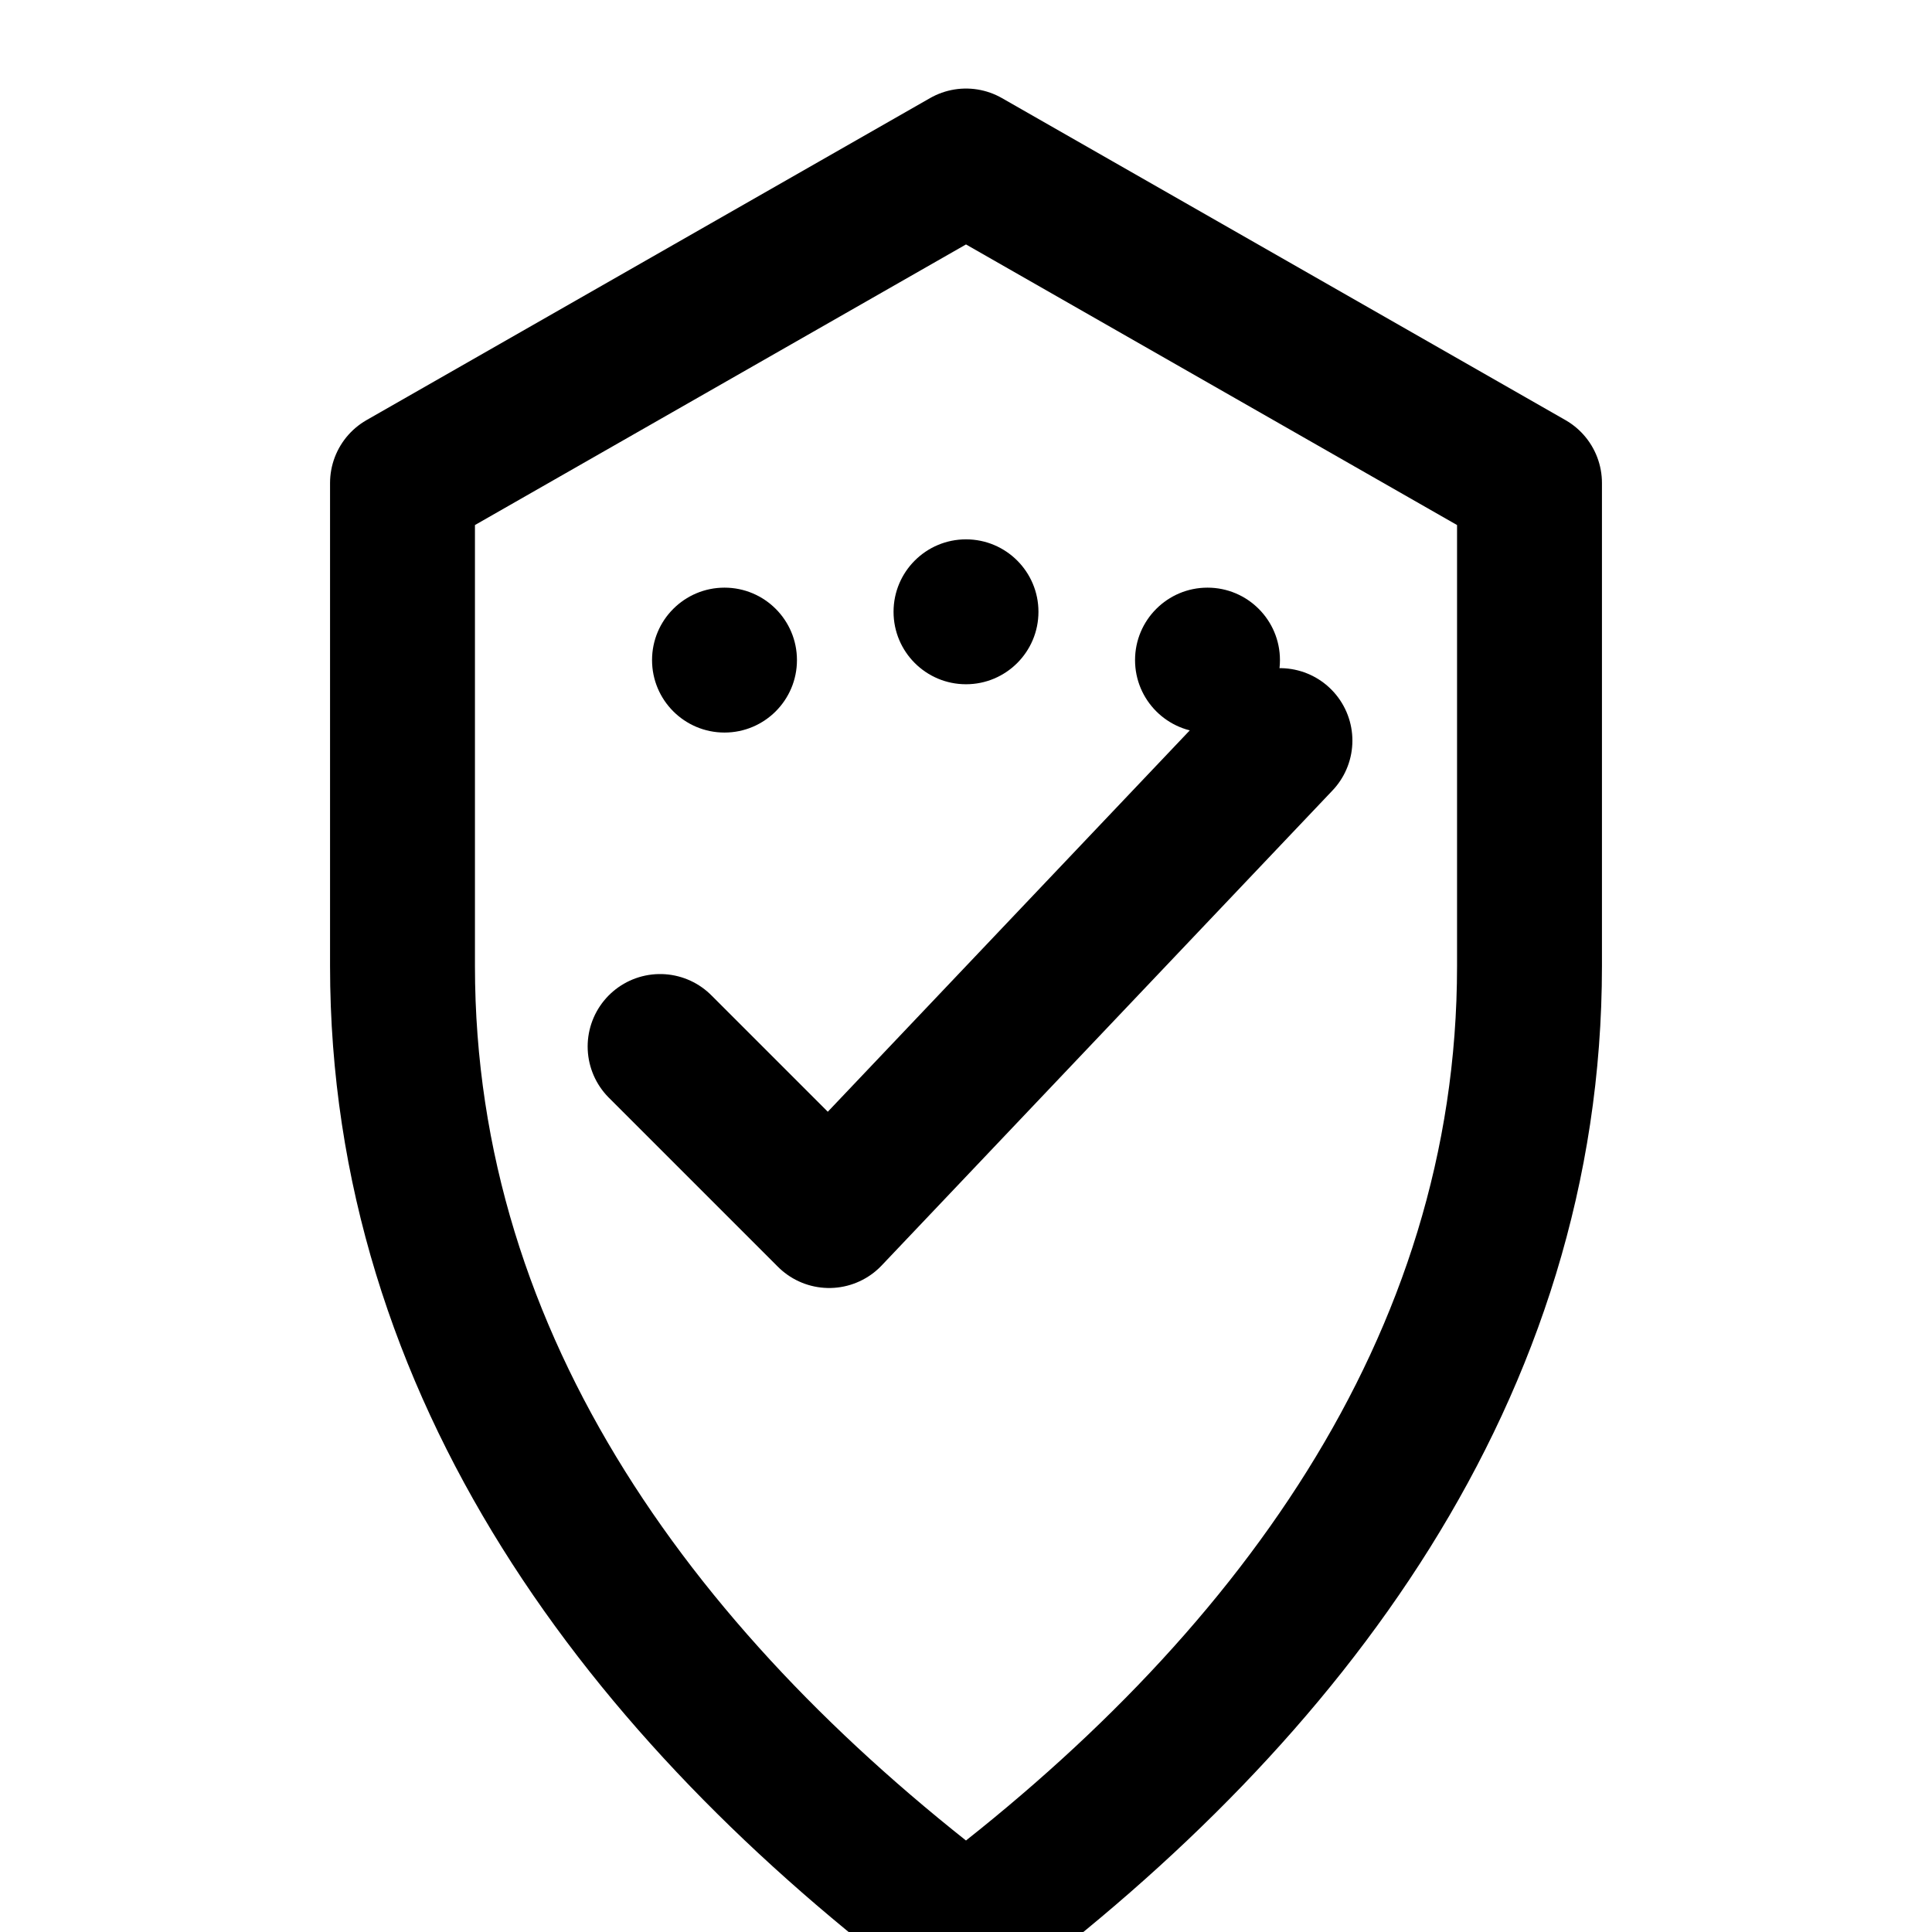
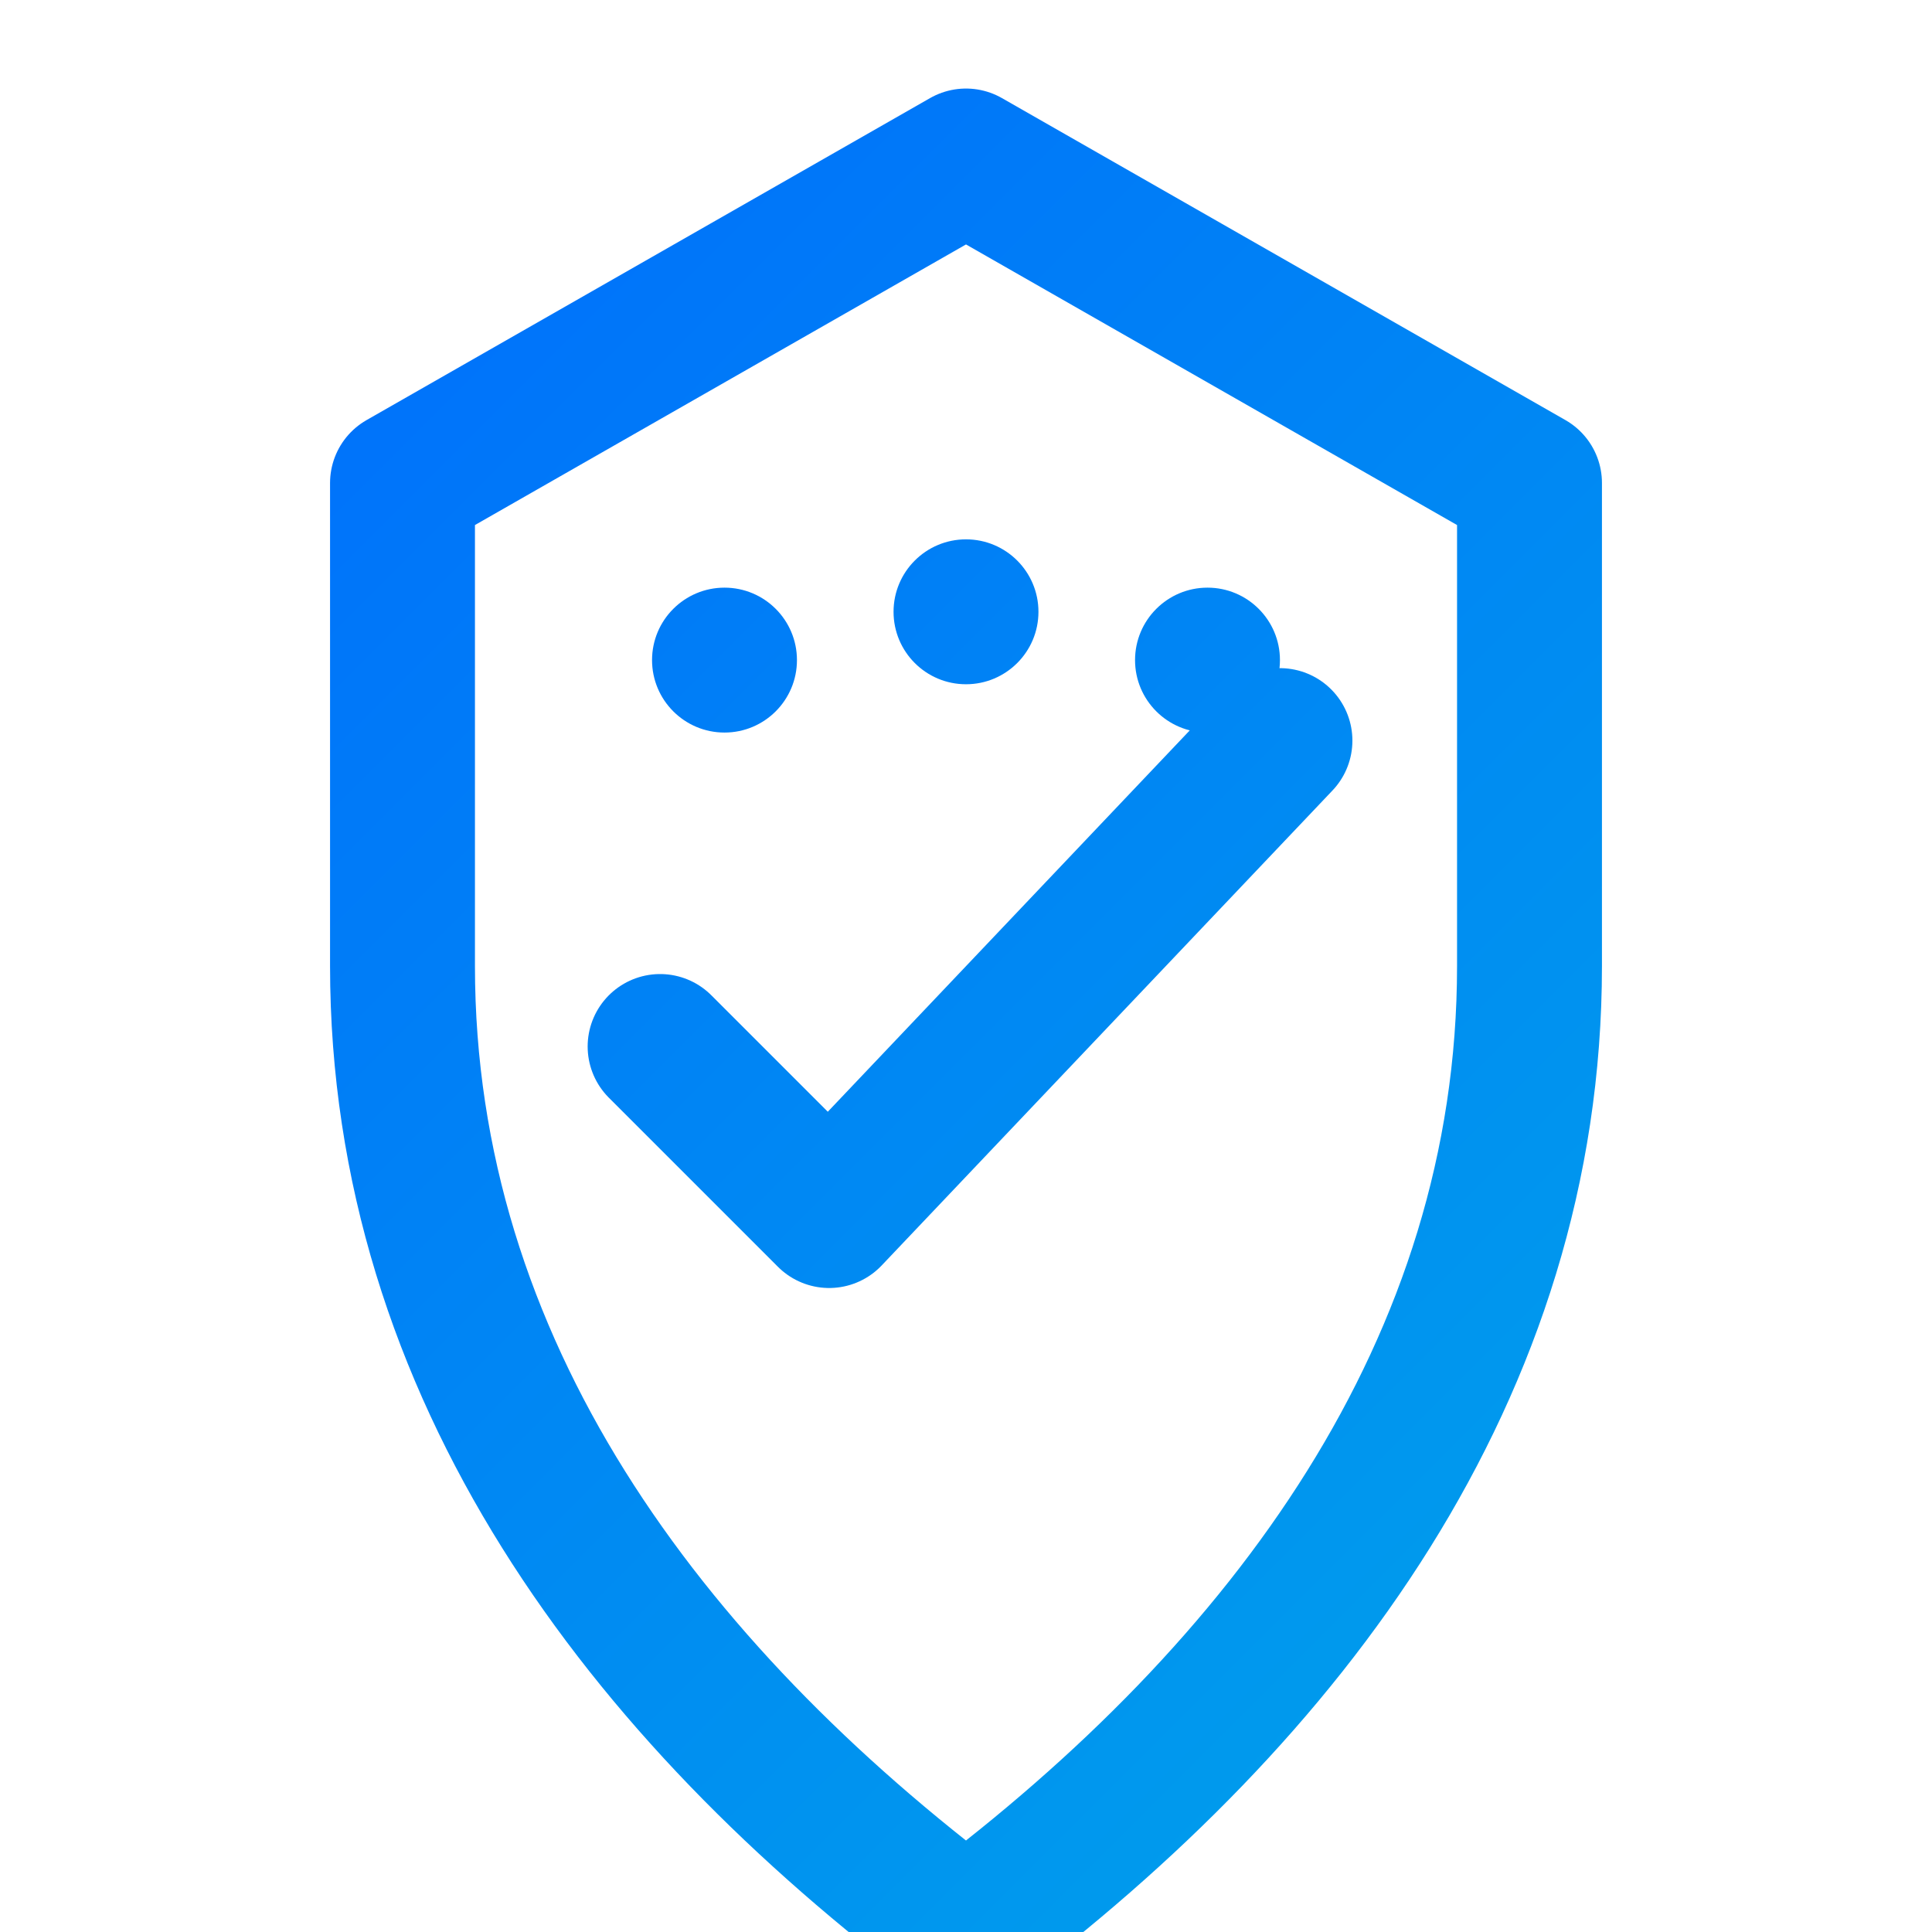
<svg xmlns="http://www.w3.org/2000/svg" viewBox="0 0 24 24" role="img" aria-label="Agentability">
-   <path d="M12 2l7 4v6c0 5-3 9-7 12-4-3-7-7-7-12V6l7-4z" fill="none" stroke="currentColor" stroke-width="1.8" stroke-linejoin="round" />
-   <circle cx="9" cy="8.2" r="0.9" fill="currentColor" />
-   <circle cx="12" cy="7.6" r="0.9" fill="currentColor" />
-   <circle cx="15" cy="8.2" r="0.9" fill="currentColor" />
-   <path d="M8.2 13l2.1 2.1 5.6-5.9" fill="none" stroke="currentColor" stroke-width="1.8" stroke-linecap="round" stroke-linejoin="round" />
+   <defs>
+     <linearGradient id="agentability-g" x1="0" y1="0" x2="24" y2="24" gradientUnits="userSpaceOnUse">
+       <stop offset="0" stop-color="#0066FF" />
+       <stop offset="1" stop-color="#00A8E8" />
+     </linearGradient>
+   </defs>
+   <path d="M12 2l7 4v6c0 5-3 9-7 12-4-3-7-7-7-12V6l7-4z" fill="none" stroke="url(#agentability-g)" stroke-width="1.8" stroke-linejoin="round" />
+   <circle cx="9" cy="8.2" r="0.9" fill="url(#agentability-g)" />
+   <circle cx="12" cy="7.6" r="0.9" fill="url(#agentability-g)" />
+   <circle cx="15" cy="8.2" r="0.9" fill="url(#agentability-g)" />
+   <path d="M8.2 13l2.1 2.1 5.6-5.9" fill="none" stroke="url(#agentability-g)" stroke-width="1.8" stroke-linecap="round" stroke-linejoin="round" />
</svg>
